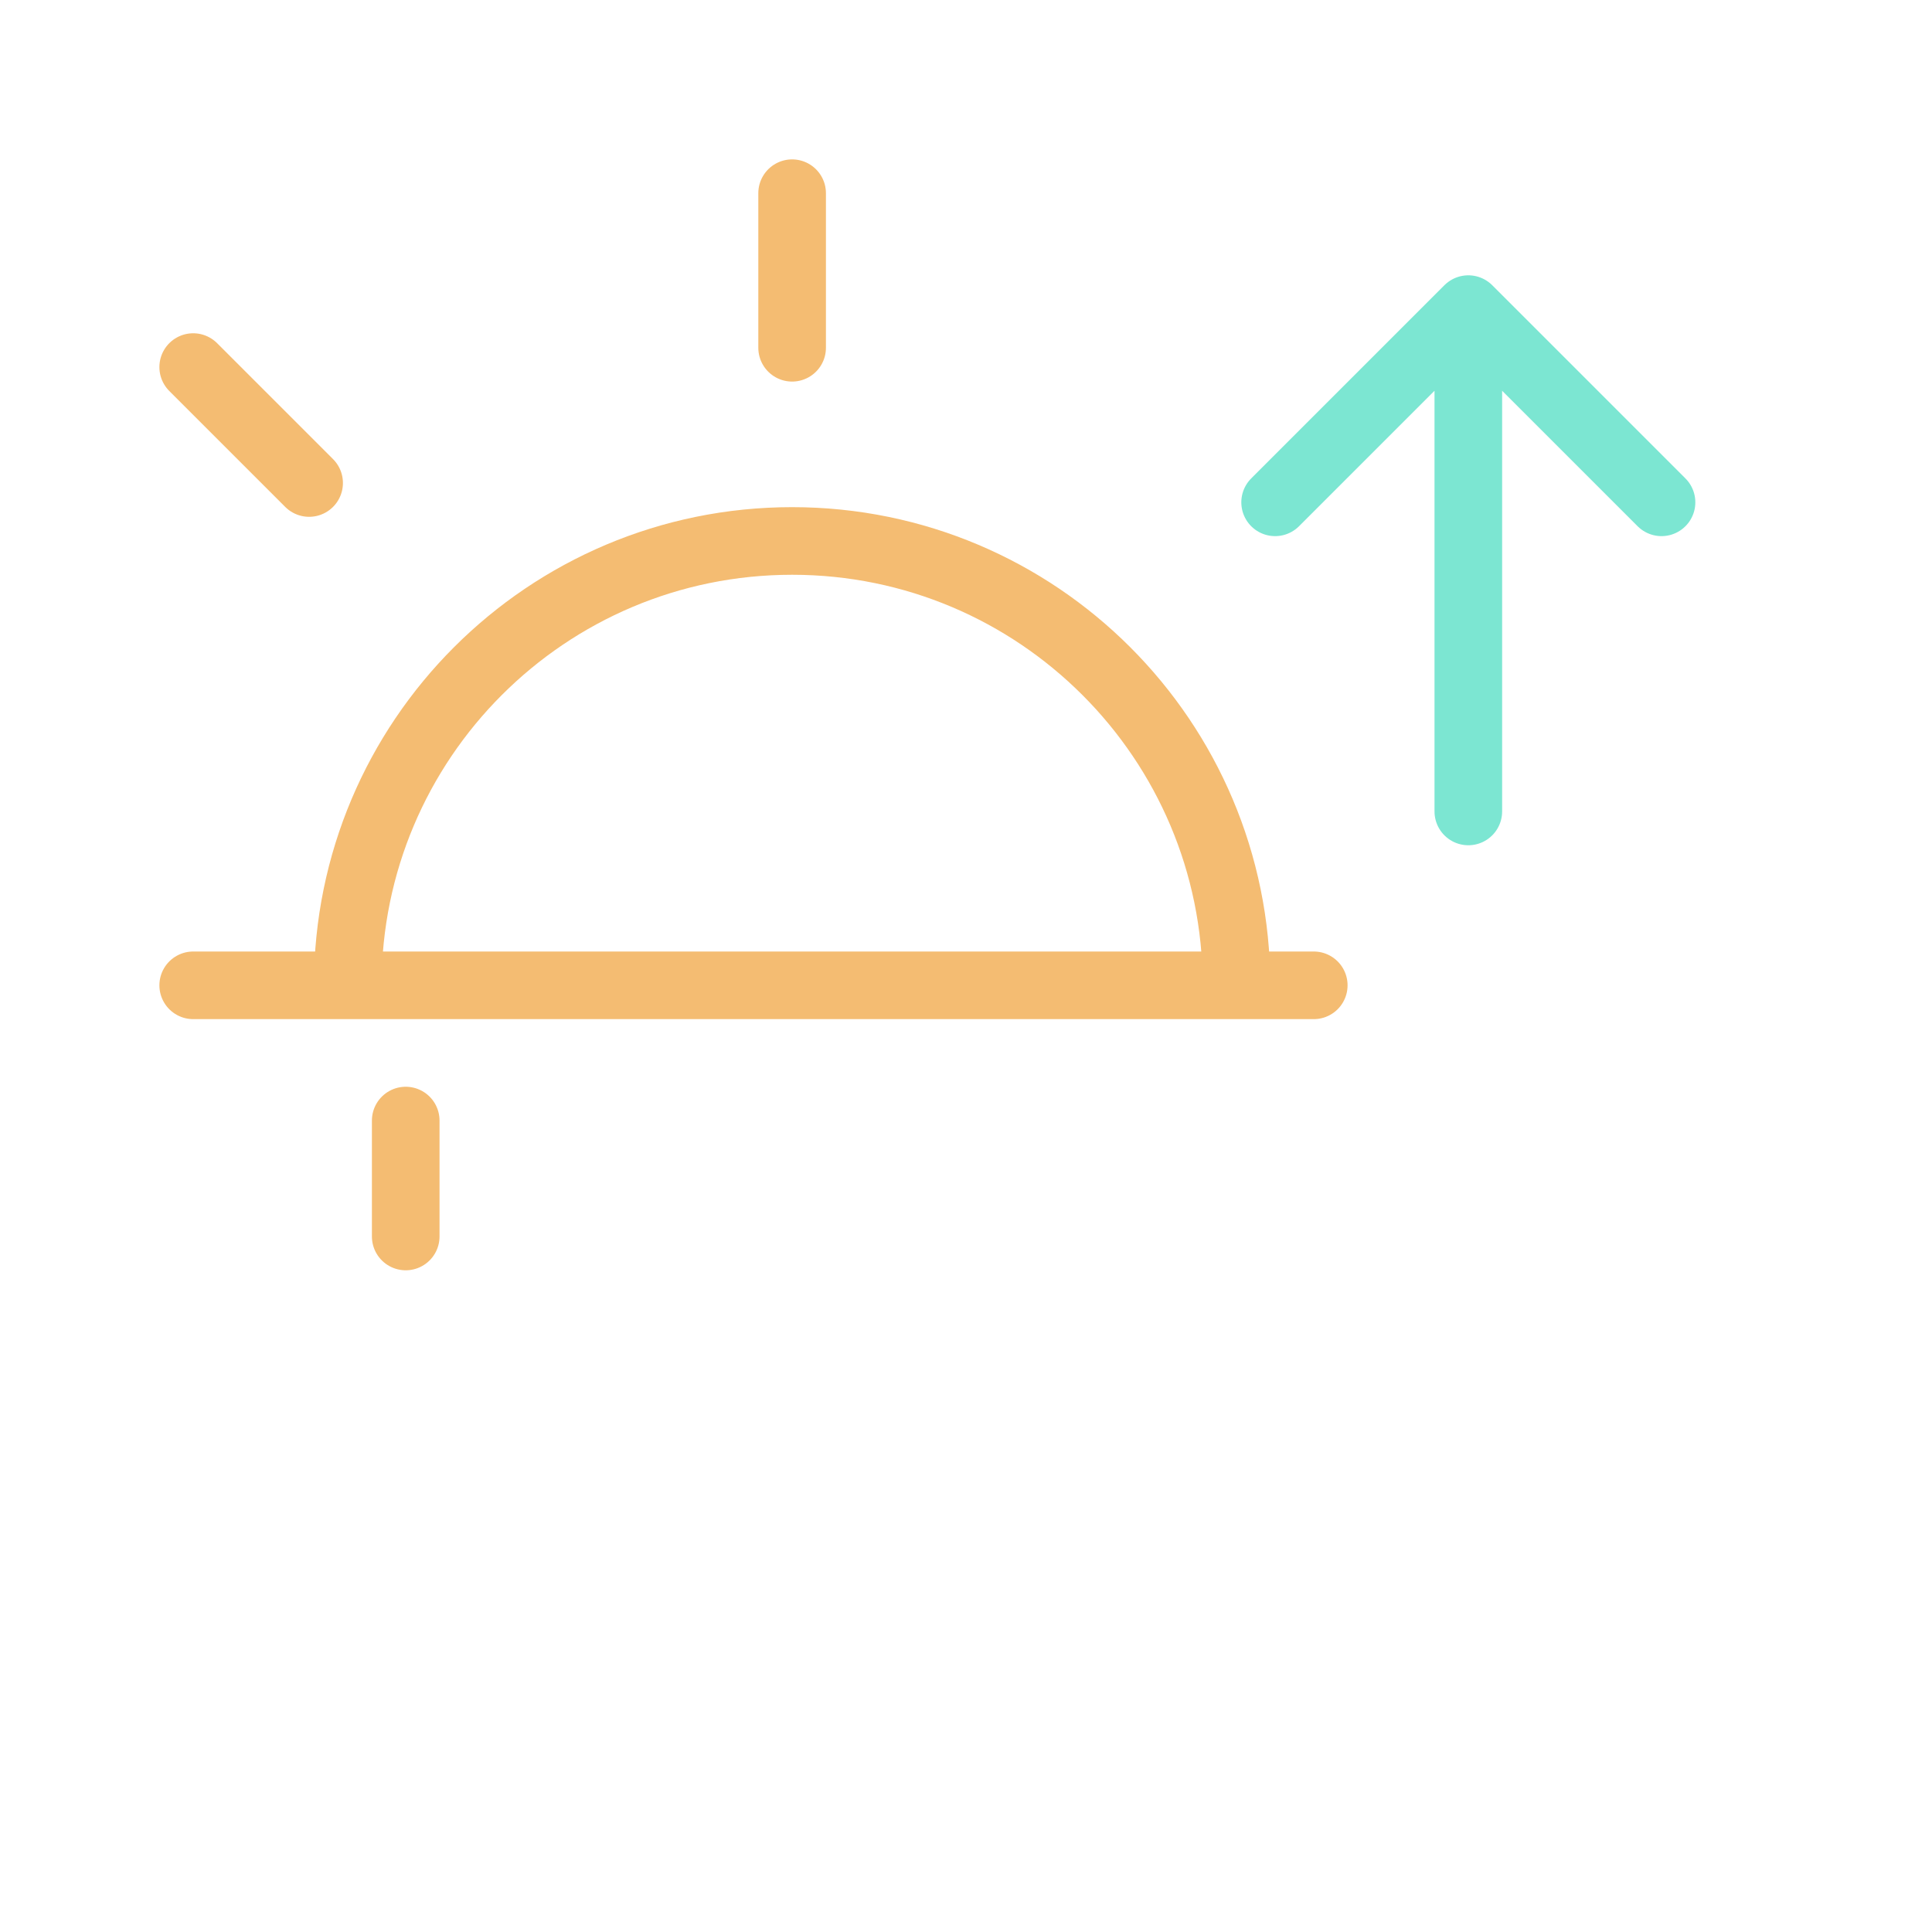
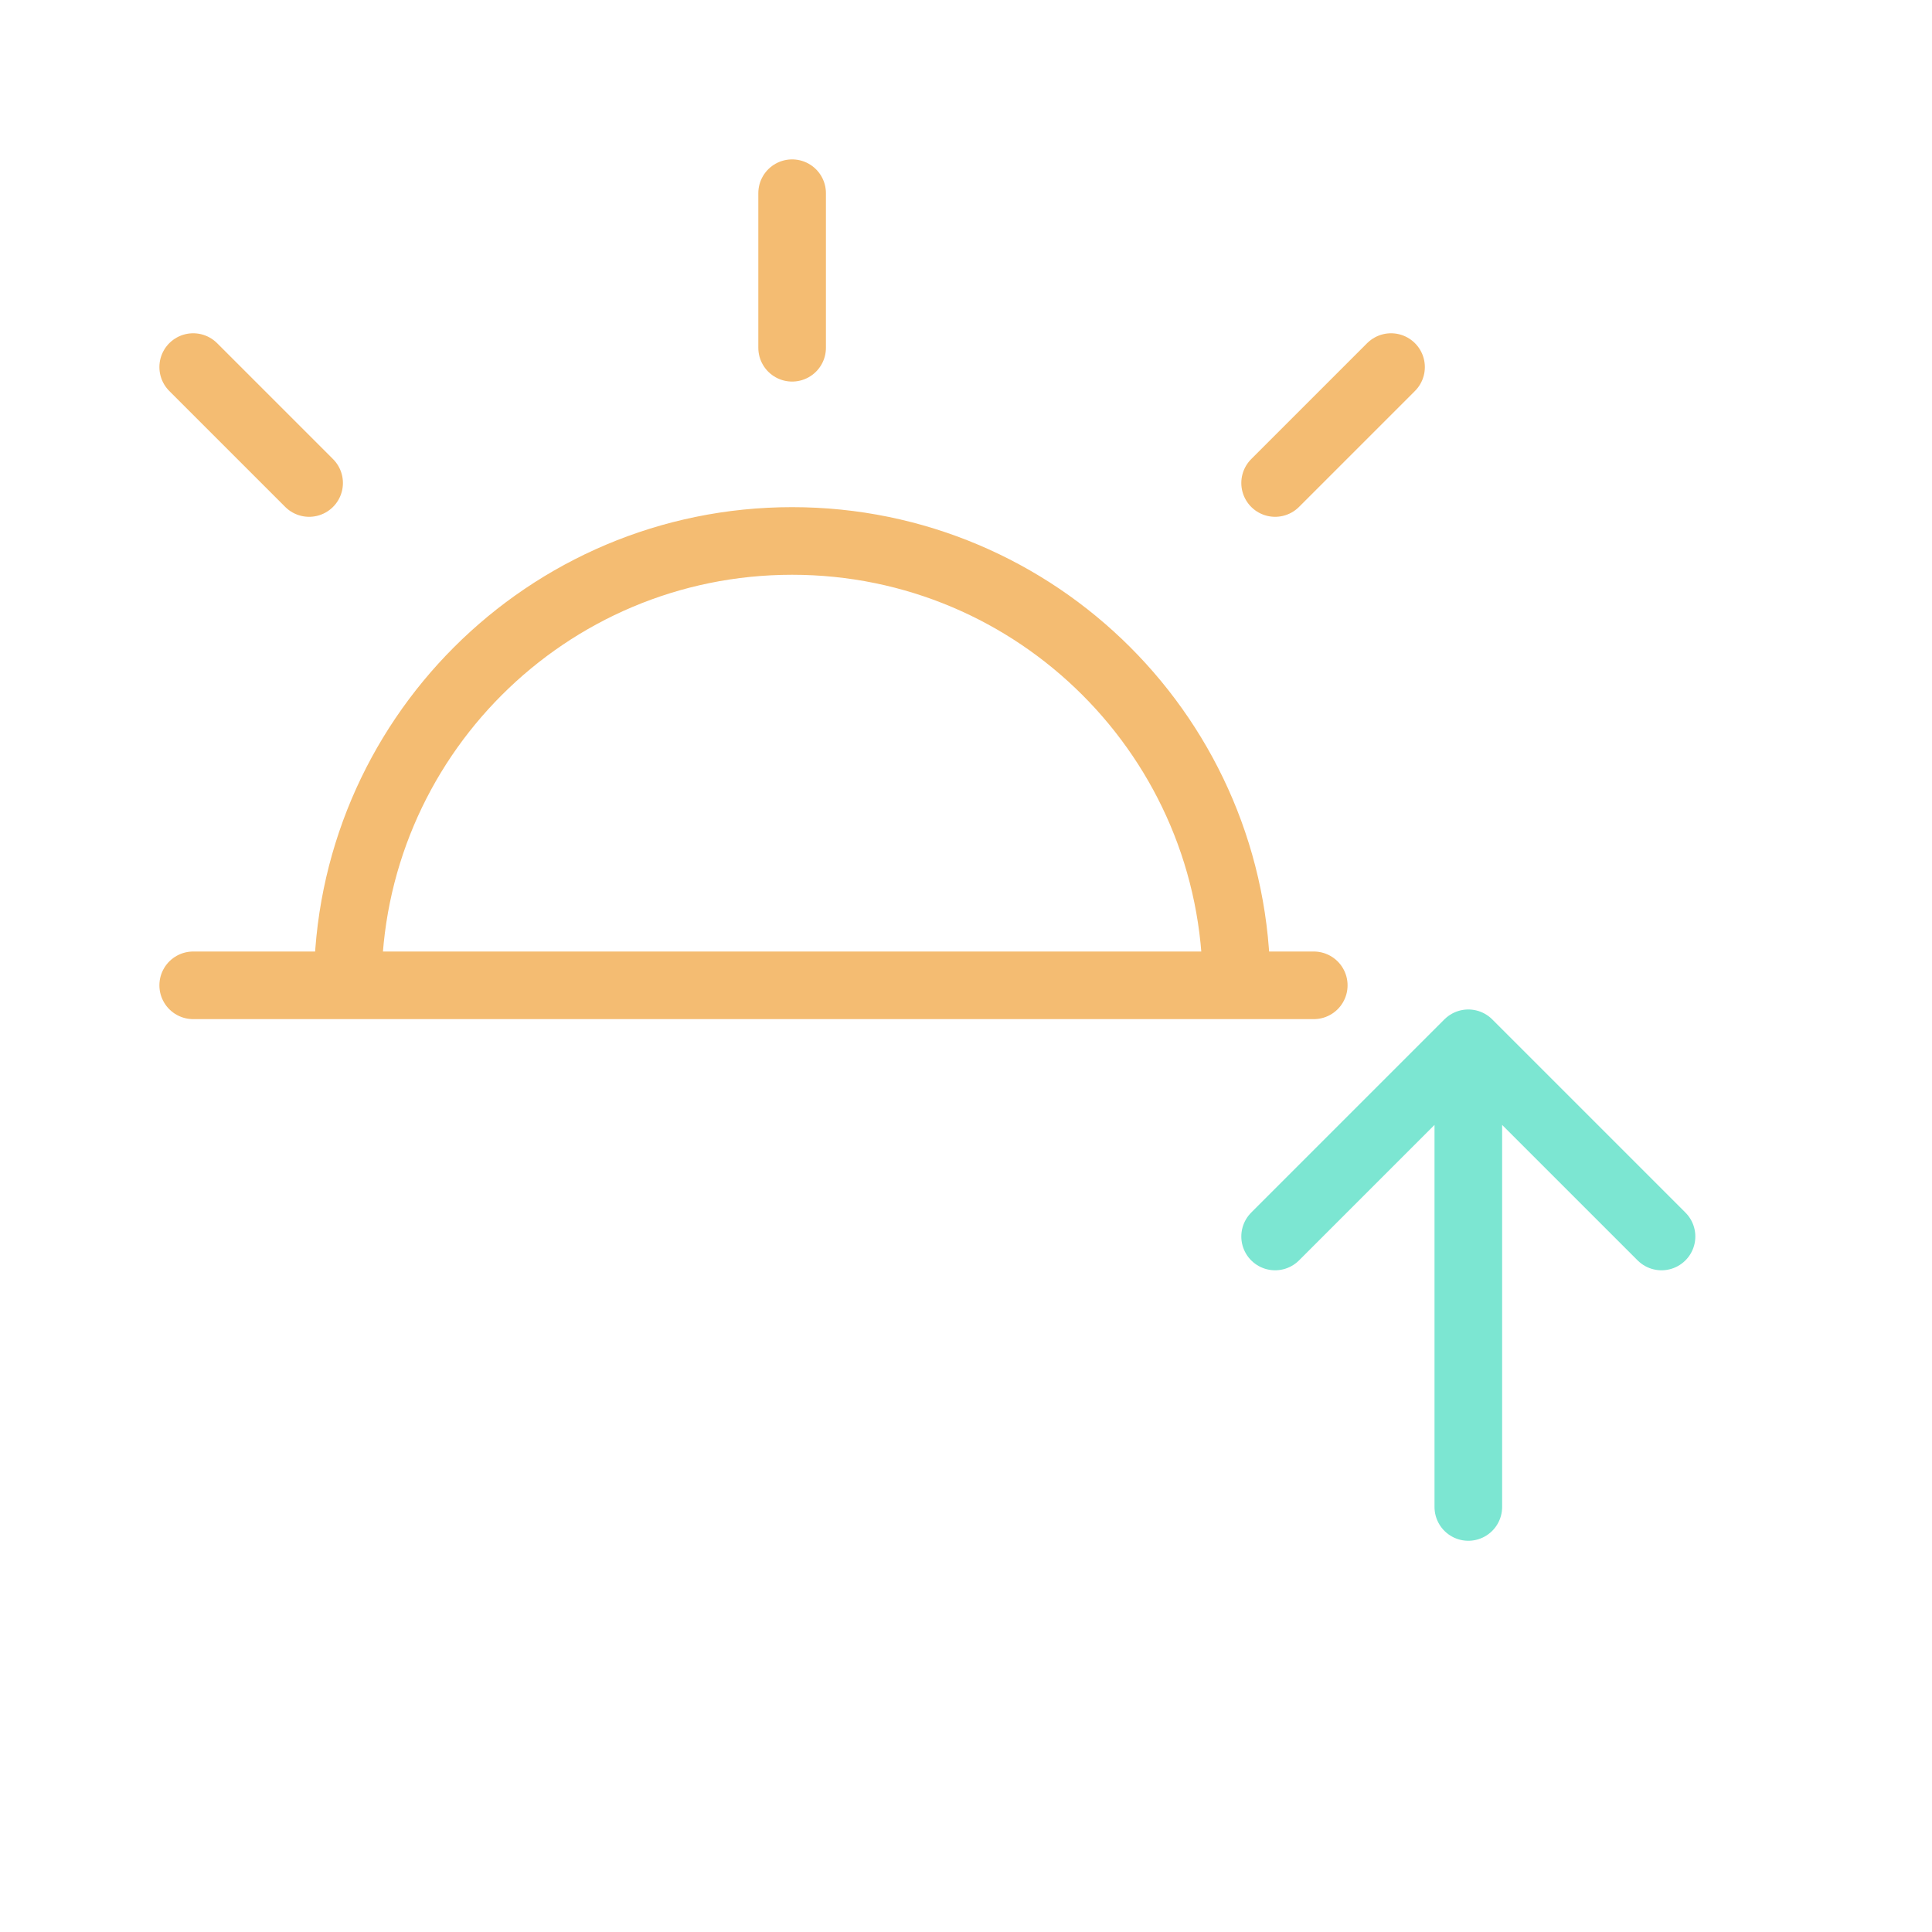
<svg xmlns="http://www.w3.org/2000/svg" viewBox="0 0 100 100" fill="none" stroke="#F4BC72" stroke-width="3.5" stroke-linecap="round" stroke-linejoin="round">
-   <path d="M18 51A23 23 0 0 1 64 51 M10 51H68 M41 18V10 M16 25L10 19 M21 58V64" />
-   <path d="M76 42V16 M66 26L76 16L86 26" stroke="#7CE6D2" />
+   <path d="M18 51A23 23 0 0 1 64 51 M10 51H68 M41 18V10 M16 25L10 19 M66 25L72 19" />
+   <path d="M76 78V54 M66 64L76 54L86 64" stroke="#7CE6D2" />
</svg>
